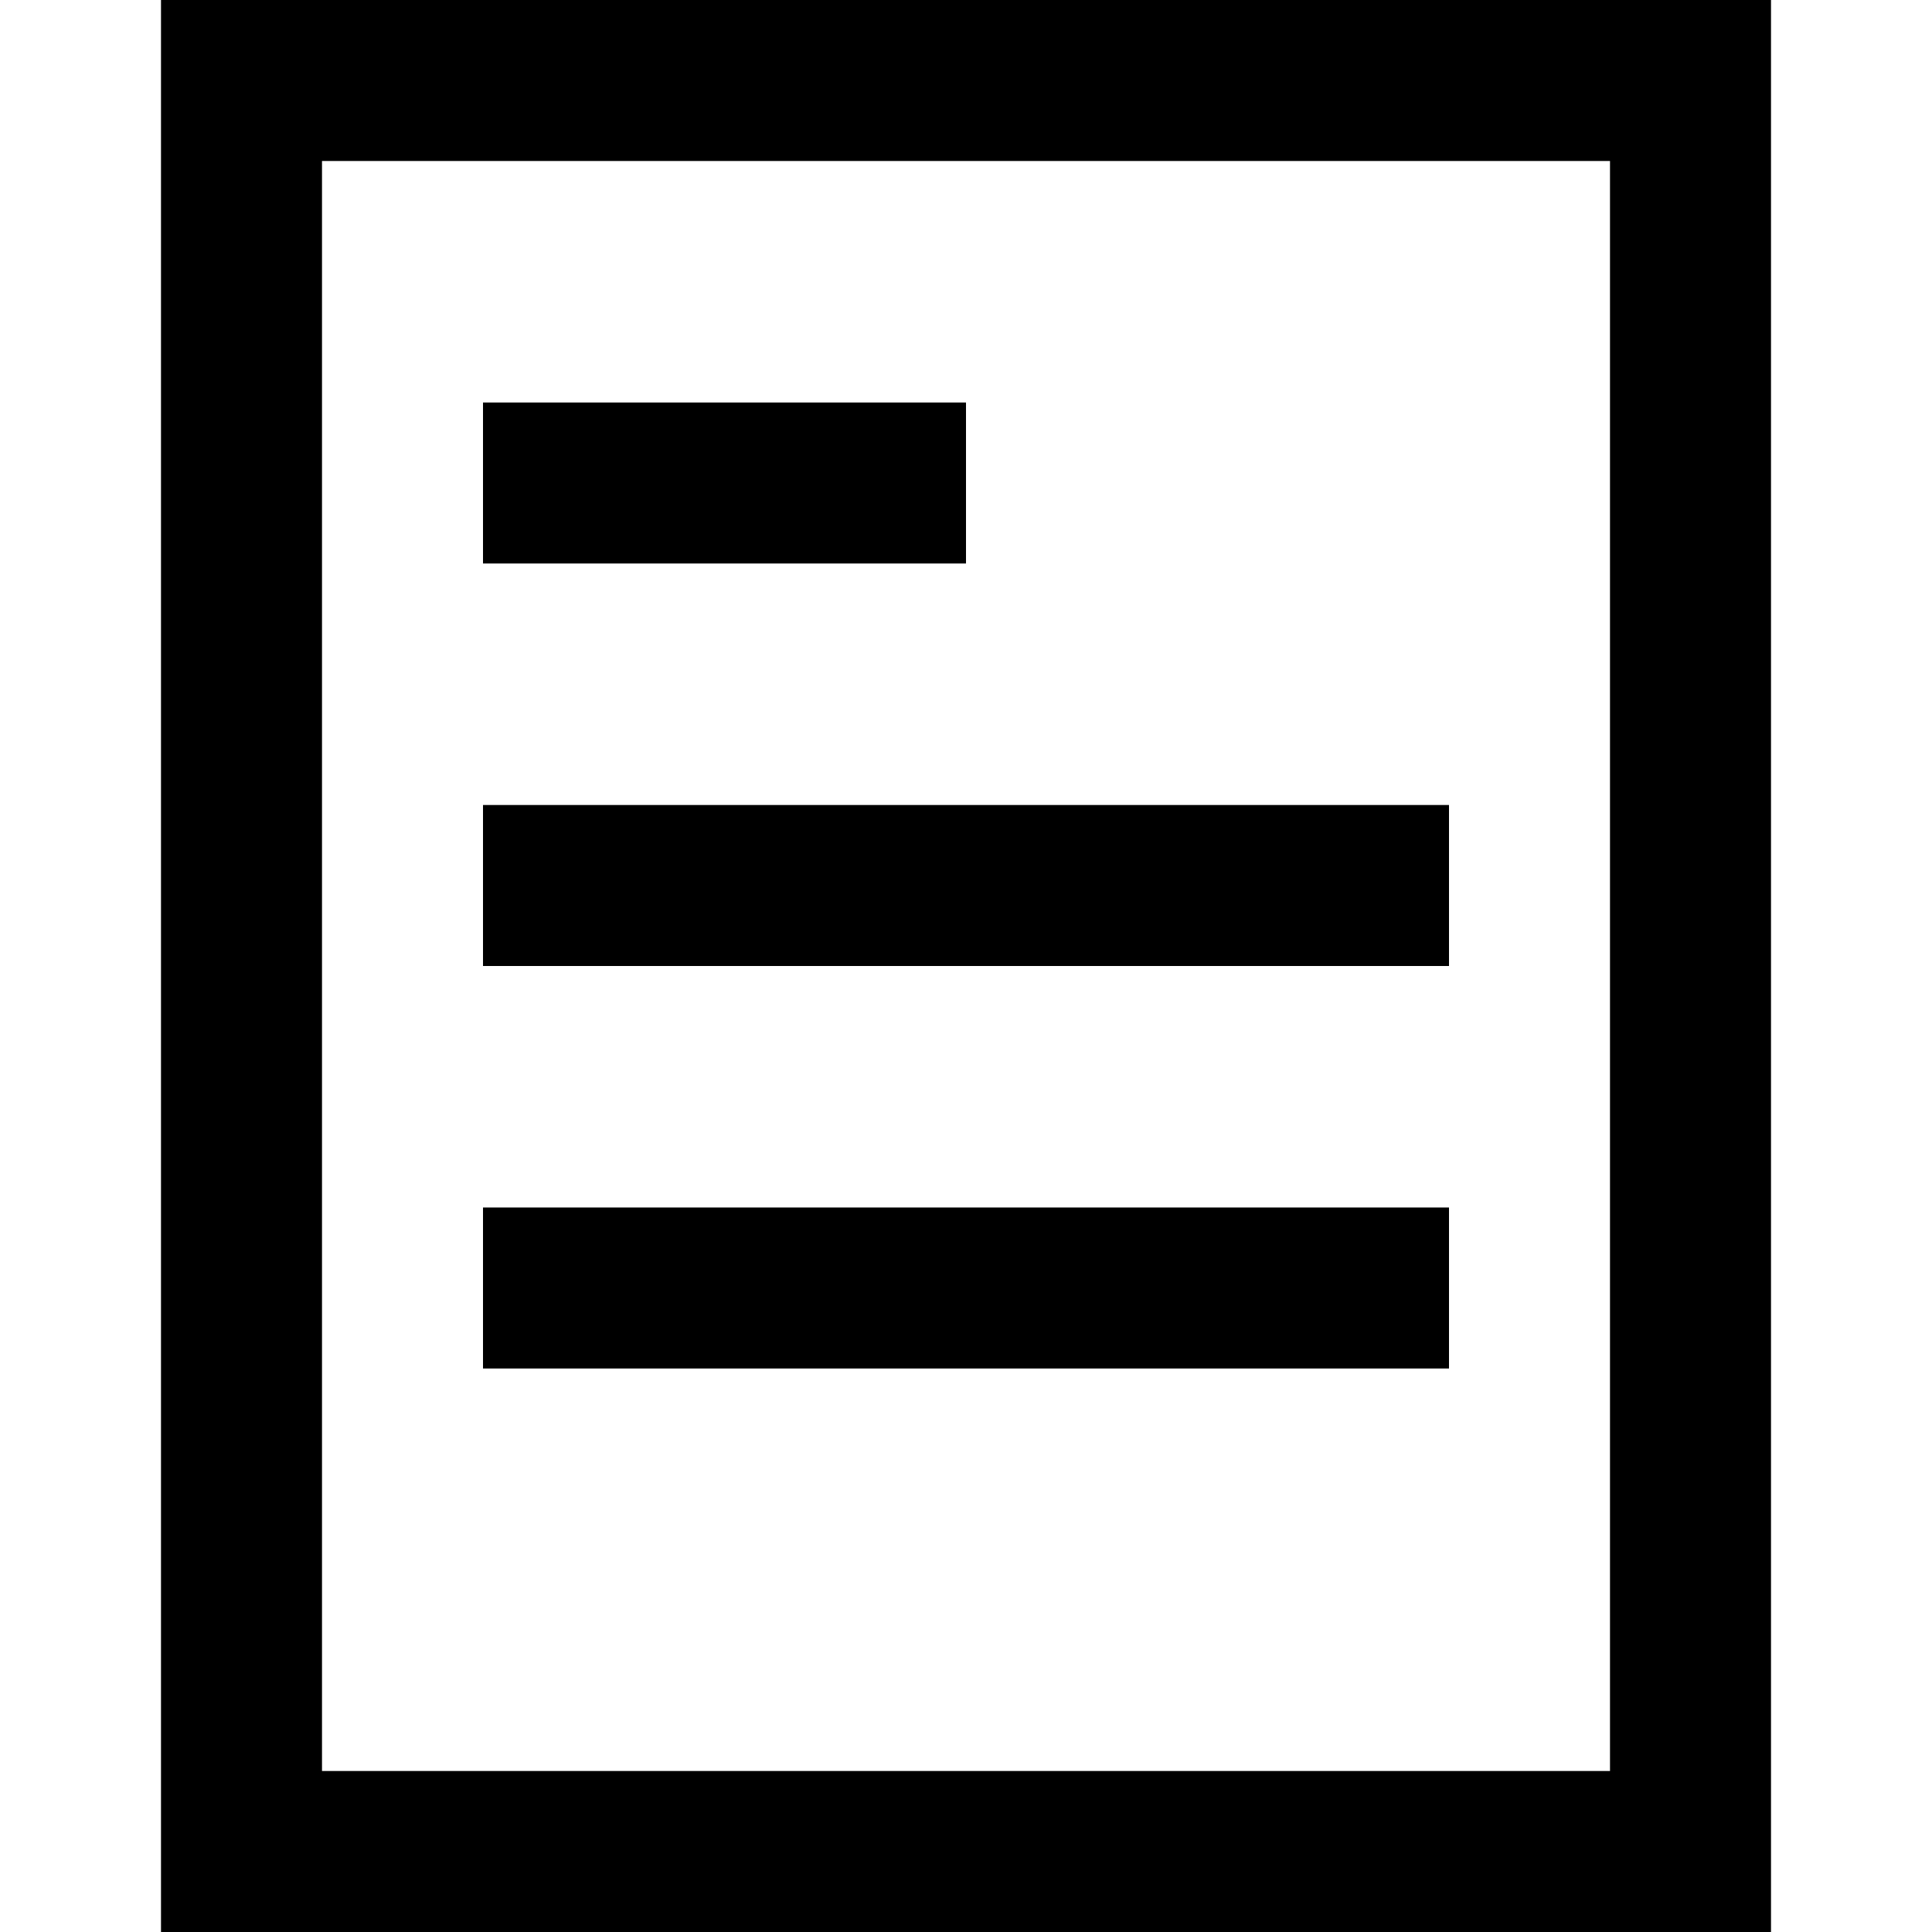
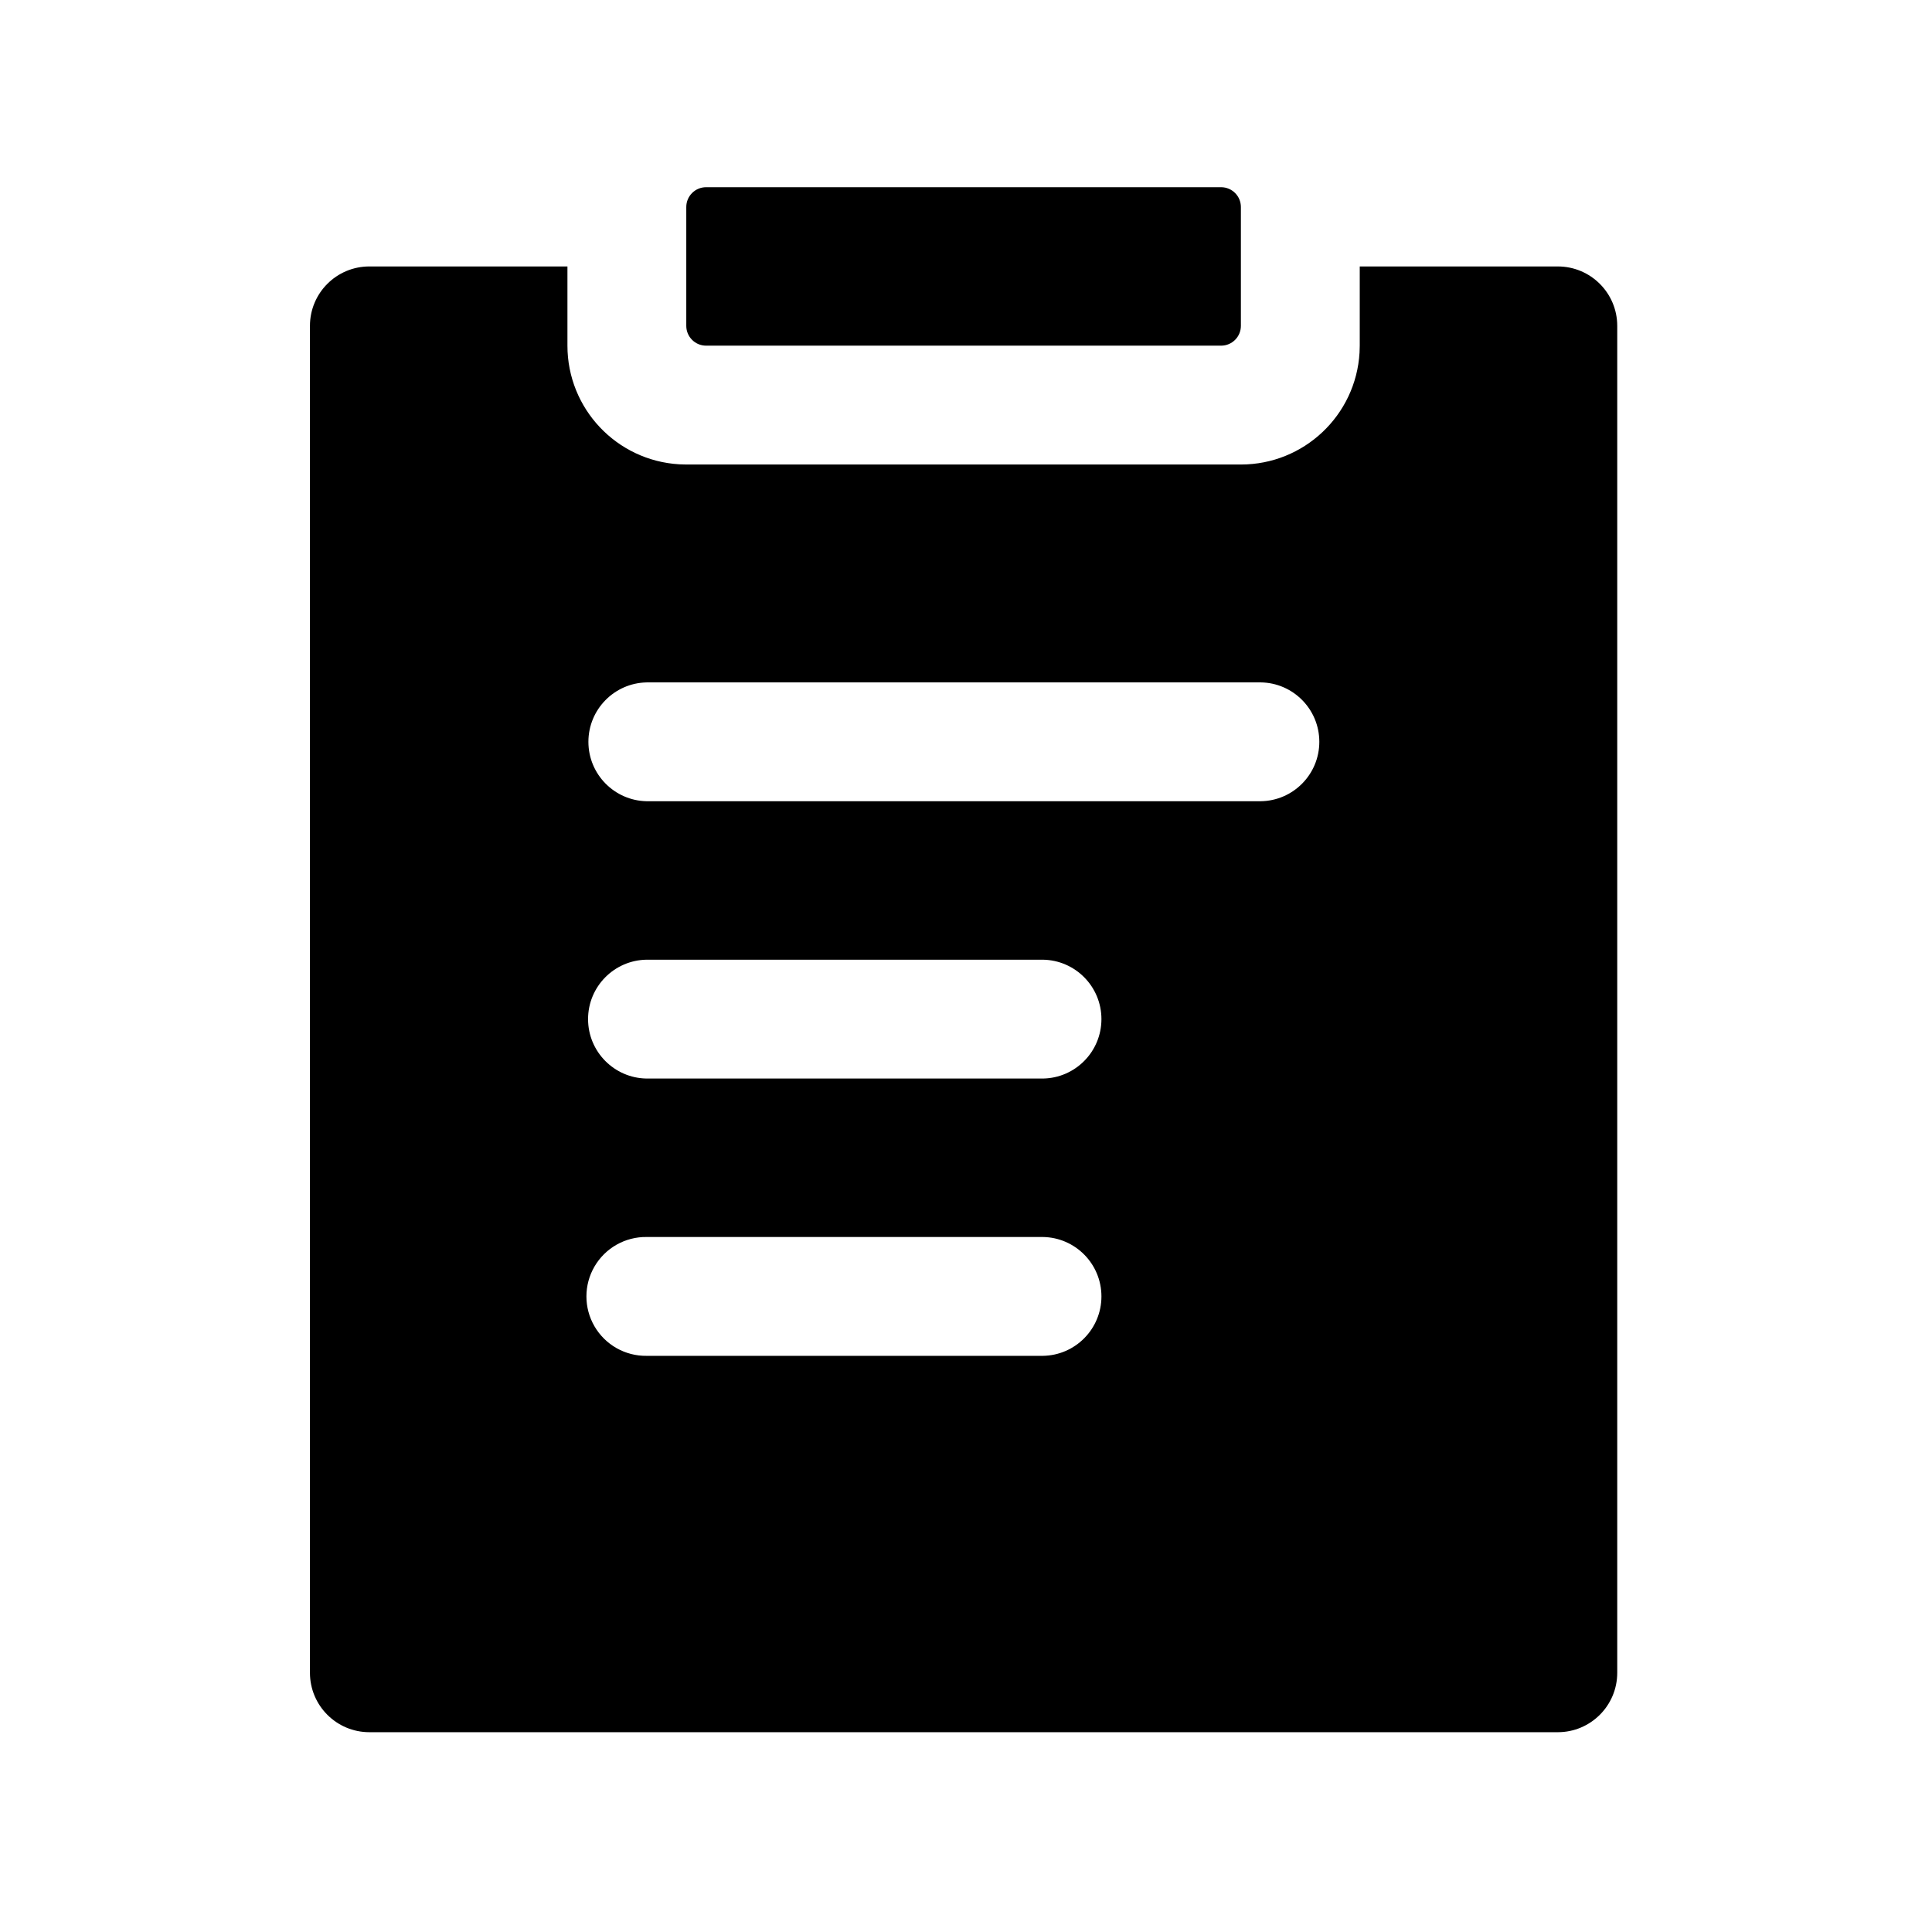
- <svg xmlns="http://www.w3.org/2000/svg" viewBox="0 0 1024 1024" version="1.1">
-   <path d="M853.333 85.333v853.333H170.667V85.333h682.667m85.333-85.333H85.333v1024h853.333V0zM512 213.333H256v85.333h256V213.333z m256 213.333H256v85.333h512v-85.333z m0 213.333H256v85.333h512v-85.333z" p-id="1800" />
+ <svg xmlns="http://www.w3.org/2000/svg" t="1597043168008" class="icon" viewBox="0 0 1024 1024" version="1.1" p-id="10147" width="200" height="200">
+   <defs>
+     <style type="text/css" />
+   </defs>
+   <path d="M300.755 141.219v41.989a62.99 62.99 0 0 0 59.299 62.886l3.691 0.11h293.954a62.99 62.99 0 0 0 62.886-59.299l0.11-3.696V141.224h104.979a31.498 31.498 0 0 1 31.498 31.492v713.887a31.498 31.498 0 0 1-31.498 31.498H195.776A31.498 31.498 0 0 1 164.278 886.598V172.711a31.498 31.498 0 0 1 31.498-31.492h104.979z m251.964 514.415H342.75a31.498 31.498 0 1 0 0 62.99h209.969a31.498 31.498 0 0 0 0-62.99z m0-146.974H342.75a31.498 31.498 0 0 0 0 62.99h209.969a31.498 31.498 0 0 0 0-62.99z m115.482-146.974H342.75a31.498 31.498 0 0 0 0 62.984h325.451a31.498 31.498 0 0 0 0-62.99z m-21-262.462c5.799 0 10.497 4.698 10.497 10.497V172.711a10.497 10.497 0 0 1-10.497 10.497H374.247a10.497 10.497 0 0 1-10.503-10.497V109.721c0-5.799 4.704-10.497 10.503-10.497h272.953z" p-id="10148" />
</svg>
